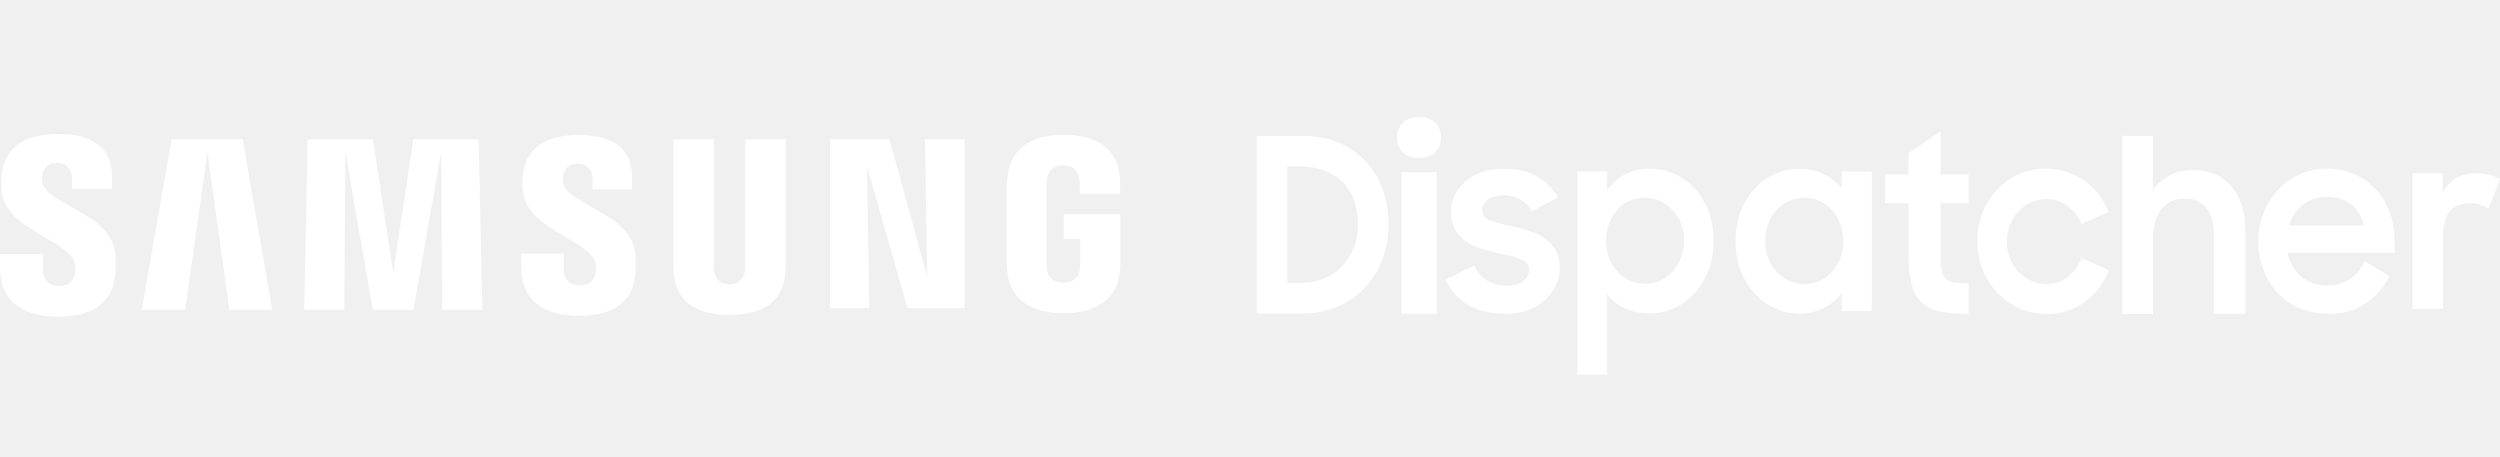
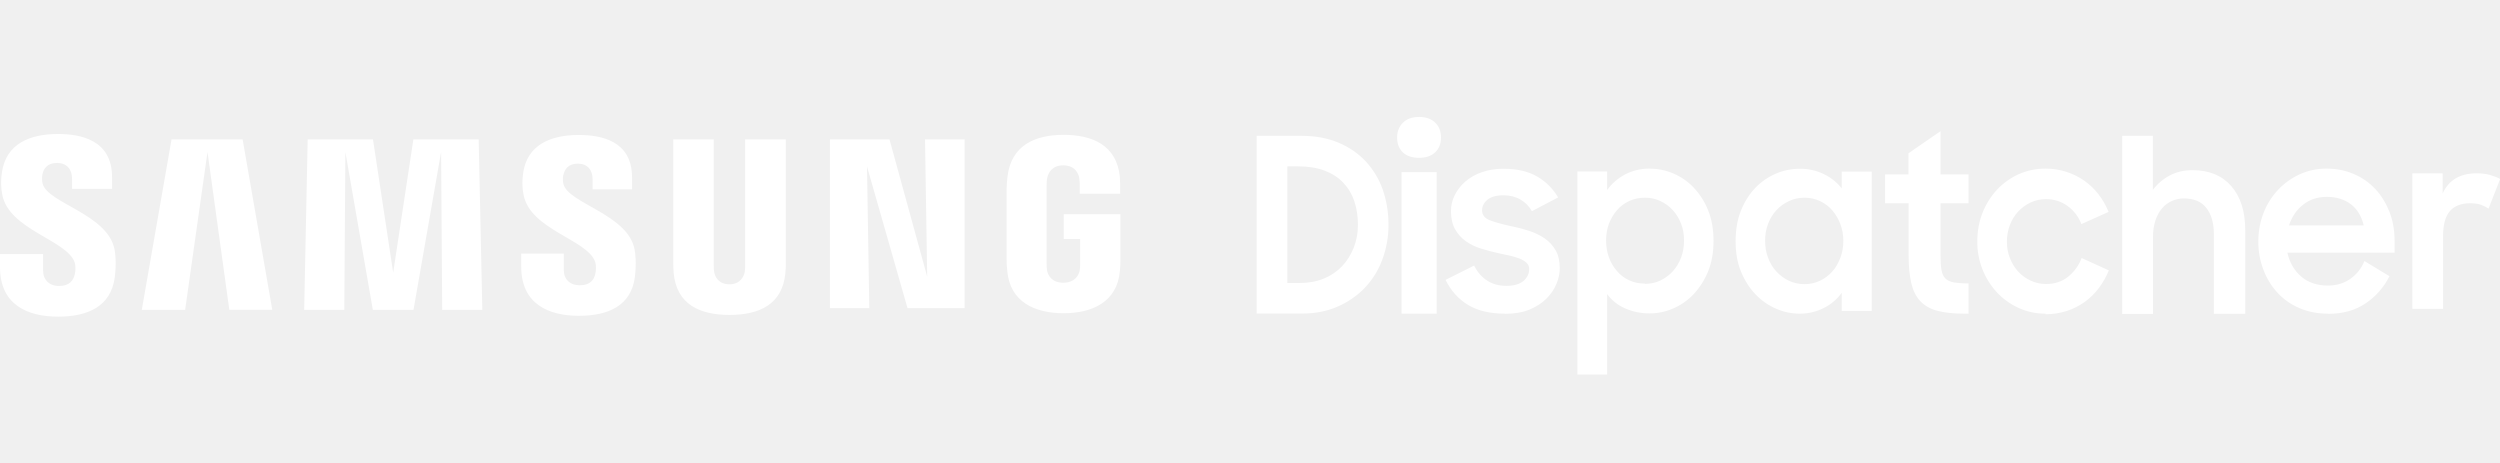
- <svg xmlns="http://www.w3.org/2000/svg" width="230" height="42" viewBox="0 0 230 42" fill="none">
-   <g clip-path="url(#uj75asoppa)" fill="#fff">
-     <path d="M115.613 12.497h4.125c1.276 0 2.404.209 3.395.626.991.418 1.833.993 2.514 1.724a7.464 7.464 0 0 1 1.561 2.585c.347.993.533 2.077.533 3.239a9.017 9.017 0 0 1-.583 3.251 7.568 7.568 0 0 1-1.622 2.586 7.696 7.696 0 0 1-2.503 1.71c-.966.418-2.019.627-3.171.627h-4.249V12.497zm2.825 2.82v10.72h1.102c.83 0 1.573-.13 2.242-.404a4.78 4.78 0 0 0 1.685-1.136 5.33 5.33 0 0 0 1.078-1.71c.26-.654.384-1.359.384-2.116 0-.758-.112-1.515-.335-2.168a4.557 4.557 0 0 0-1.016-1.697c-.458-.483-1.028-.85-1.721-1.11-.694-.261-1.512-.392-2.441-.392h-.978v.013zM128.942 15.84h3.233v13.018h-3.233V15.839zm-.409-3.187c0-.561.186-1.018.545-1.37.36-.353.855-.523 1.475-.523.619 0 1.127.17 1.486.522.359.353.533.81.533 1.371 0 .562-.174 1.019-.533 1.358-.359.34-.855.51-1.486.51-.632 0-1.152-.17-1.499-.51-.347-.34-.521-.796-.521-1.358zM138.456 28.858c-1.363 0-2.49-.261-3.382-.797-.892-.535-1.586-1.305-2.081-2.31l2.626-1.32c.297.6.694 1.058 1.202 1.384.508.327 1.09.483 1.771.483.681 0 1.226-.156 1.573-.456.347-.3.521-.666.521-1.097a.763.763 0 0 0-.248-.575 2.148 2.148 0 0 0-.632-.379 6.103 6.103 0 0 0-.917-.274 75.612 75.612 0 0 0-1.09-.235 19.8 19.8 0 0 1-1.561-.418 4.884 4.884 0 0 1-1.375-.666 3.442 3.442 0 0 1-.991-1.096c-.247-.444-.384-1.006-.384-1.672 0-.51.112-1.005.347-1.475.236-.47.558-.888.979-1.254a4.639 4.639 0 0 1 1.524-.862 5.976 5.976 0 0 1 1.982-.313c1.238 0 2.254.235 3.084.705a5.344 5.344 0 0 1 1.945 1.933l-2.416 1.266a2.745 2.745 0 0 0-1.053-1.07c-.446-.262-.966-.392-1.56-.392-.669 0-1.165.143-1.487.418-.322.274-.483.6-.483.966 0 .418.235.731.718.914.471.183 1.177.379 2.106.574.508.105 1.016.235 1.524.405.508.17.979.392 1.4.68.421.287.755.652 1.016 1.096.26.444.384 1.005.384 1.671 0 .457-.1.927-.298 1.41-.198.484-.495.94-.916 1.359-.409.418-.942.757-1.561 1.018-.632.261-1.388.392-2.267.392v-.013zM151.772 28.832a5.544 5.544 0 0 1-2.254-.457 4.05 4.05 0 0 1-1.66-1.32v7.404h-2.738V15.774h2.738v1.71c.421-.6.979-1.07 1.648-1.436a4.795 4.795 0 0 1 2.242-.535c.755 0 1.486.143 2.192.444.706.3 1.338.73 1.883 1.305a6.632 6.632 0 0 1 1.326 2.09c.334.822.495 1.762.495 2.833 0 1.071-.173 1.985-.508 2.808a6.877 6.877 0 0 1-1.338 2.089 5.697 5.697 0 0 1-1.882 1.306 5.4 5.4 0 0 1-2.144.444zm-.445-2.716c.507 0 .978-.105 1.412-.3a3.738 3.738 0 0 0 1.152-.85c.334-.365.582-.783.768-1.266a4.322 4.322 0 0 0 .272-1.567c0-.561-.086-1.07-.272-1.554a3.944 3.944 0 0 0-.768-1.253 3.605 3.605 0 0 0-1.152-.836 3.204 3.204 0 0 0-1.412-.3c-.508 0-.991.104-1.437.3a3.362 3.362 0 0 0-1.128.849 4.3 4.3 0 0 0-.743 1.253c-.173.483-.26.993-.26 1.528s.087 1.07.26 1.554c.173.483.421.9.743 1.266a3.2 3.2 0 0 0 1.128.85c.433.208.916.3 1.437.3v.026zM165.56 28.858a5.336 5.336 0 0 1-2.131-.444 5.745 5.745 0 0 1-1.895-1.306c-.558-.574-1.003-1.267-1.35-2.09-.347-.822-.508-1.762-.508-2.82 0-1.057.161-2.01.495-2.833.335-.823.781-1.528 1.326-2.09a5.748 5.748 0 0 1 1.895-1.305 5.584 5.584 0 0 1 2.193-.444c.792 0 1.523.157 2.192.483a4.703 4.703 0 0 1 1.66 1.319v-1.541h2.763V28.61h-2.763v-1.672c-.433.601-.991 1.071-1.672 1.41-.681.34-1.412.51-2.205.51zm.446-2.716c.52 0 .991-.105 1.437-.314a3.69 3.69 0 0 0 1.127-.848c.322-.353.557-.784.743-1.267a4.301 4.301 0 0 0 .273-1.554c0-.548-.087-1.057-.273-1.54a4.349 4.349 0 0 0-.743-1.267 3.369 3.369 0 0 0-1.127-.849 3.28 3.28 0 0 0-1.437-.313c-.52 0-.979.104-1.425.313-.446.209-.83.483-1.152.836-.322.352-.582.77-.768 1.253a4.3 4.3 0 0 0-.272 1.554c0 .549.086 1.084.272 1.567.186.496.434.914.768 1.267.322.352.706.64 1.152.848.446.21.917.314 1.425.314zM173.414 16.048h2.167v-1.946l2.949-2.037v3.983h2.576v2.65h-2.576v4.793c0 .548.024 1.005.086 1.345.062.34.174.6.36.783.185.183.446.3.78.366.334.052.793.091 1.35.091v2.782h-.409c-.978 0-1.796-.092-2.452-.261-.657-.17-1.177-.47-1.574-.888-.396-.418-.668-.967-.829-1.646-.162-.679-.248-1.527-.248-2.546V18.7h-2.168v-2.65h-.012zM188.204 28.858c-.879 0-1.709-.17-2.477-.523a6.239 6.239 0 0 1-1.995-1.423 6.804 6.804 0 0 1-1.338-2.115 6.95 6.95 0 0 1-.483-2.599c0-.927.161-1.815.483-2.624a6.8 6.8 0 0 1 1.338-2.129 6.306 6.306 0 0 1 1.995-1.423 6.072 6.072 0 0 1 2.477-.51 6.176 6.176 0 0 1 3.568 1.124c.495.352.929.77 1.301 1.253.371.483.681 1.019.916 1.606l-2.502 1.123a3.6 3.6 0 0 0-1.276-1.671c-.57-.418-1.239-.627-1.982-.627-.508 0-.979.105-1.425.314a3.699 3.699 0 0 0-1.895 2.076c-.186.47-.272.979-.272 1.527 0 .549.086 1.032.272 1.502a4 4 0 0 0 .756 1.24c.322.353.706.627 1.152.836.446.21.917.314 1.424.314.793 0 1.462-.222 2.02-.666a4.016 4.016 0 0 0 1.251-1.724l2.502 1.136a7.058 7.058 0 0 1-.917 1.62 5.894 5.894 0 0 1-1.3 1.279 6.029 6.029 0 0 1-1.648.836 6.38 6.38 0 0 1-1.97.3l.025-.052zM195.24 12.497h2.825v4.975a4.615 4.615 0 0 1 1.561-1.332c.619-.327 1.313-.483 2.093-.483 1.511 0 2.701.483 3.555 1.462.855.98 1.289 2.324 1.289 4.074v7.678h-2.887v-7.338c0-1.019-.235-1.816-.693-2.403-.459-.588-1.152-.875-2.069-.875-.384 0-.756.078-1.103.235a2.486 2.486 0 0 0-.904.68c-.26.3-.458.665-.607 1.109-.148.444-.223.94-.223 1.502v7.103h-2.837V12.497zM214.169 28.858c-.954 0-1.821-.17-2.614-.51a5.854 5.854 0 0 1-2.019-1.41 6.47 6.47 0 0 1-1.301-2.115 7.19 7.19 0 0 1-.471-2.599c0-.927.161-1.815.484-2.637a6.496 6.496 0 0 1 1.337-2.129c.57-.6 1.227-1.07 1.995-1.423a5.832 5.832 0 0 1 2.477-.522c.892 0 1.735.17 2.49.496a5.701 5.701 0 0 1 1.982 1.384c.558.588.979 1.293 1.301 2.09a7.3 7.3 0 0 1 .471 2.637v1.123h-9.861c.198.9.619 1.632 1.264 2.194.644.561 1.474.835 2.465.835.793 0 1.474-.209 2.056-.613a3.643 3.643 0 0 0 1.301-1.646l2.304 1.397a6.478 6.478 0 0 1-2.205 2.508c-.942.64-2.094.953-3.444.953l-.012-.013zm-.099-10.747c-.843 0-1.574.235-2.181.718-.619.483-1.04 1.123-1.3 1.907h6.875c-.211-.862-.607-1.515-1.202-1.959-.594-.444-1.325-.666-2.192-.666zM221.923 15.944h2.8v1.854c.57-1.24 1.61-1.854 3.134-1.854.446 0 .842.052 1.202.143.359.105.669.223.953.38l-1.065 2.728a3.18 3.18 0 0 0-.694-.352c-.247-.092-.594-.144-.991-.144-.817 0-1.449.235-1.87.718-.421.483-.632 1.254-.632 2.338v6.659h-2.824v-12.47h-.013z" />
-     <path fill-rule="evenodd" clip-rule="evenodd" d="M97.862 19.705v2.285h1.511v2.272c0 .209 0 .418-.037.6-.062.418-.434 1.15-1.511 1.15-1.078 0-1.437-.719-1.5-1.15a4.456 4.456 0 0 1-.037-.6v-7.169c0-.248.013-.535.062-.744.075-.379.397-1.136 1.462-1.136 1.127 0 1.412.796 1.474 1.136.037.222.05.6.05.6v.875h3.716v-.509s.012-.535-.025-1.032c-.285-2.938-2.552-3.878-5.165-3.878-2.614 0-4.844.94-5.178 3.878-.025.275-.075.745-.075 1.032v6.594c0 .287 0 .51.062 1.032.248 2.86 2.577 3.878 5.178 3.878 2.602 0 4.931-1.019 5.178-3.878.05-.523.05-.745.05-1.032v-4.204h-5.215zM72.281 12.823h-3.728v11.595c0 .196 0 .431-.037.6-.075.392-.385 1.137-1.413 1.137s-1.337-.745-1.4-1.136c-.037-.17-.037-.392-.037-.6V12.822h-3.728v11.242c0 .288.012.888.037 1.032.26 2.925 2.428 3.878 5.14 3.878 2.714 0 4.882-.953 5.142-3.878.024-.157.05-.744.037-1.032V12.823h-.013zM38.03 12.823l-1.858 12.261-1.859-12.261h-6.008l-.322 15.682h3.692l.099-14.52 2.527 14.52h3.741l2.54-14.52.099 14.52h3.691l-.334-15.682H38.03zM15.782 12.823l-2.738 15.682h3.989l2.056-14.52 2.007 14.52h3.952l-2.725-15.682h-6.541zM85.3 25.45l-3.468-12.627h-5.475v15.526h3.617l-.21-13.032 3.728 13.032h5.252V12.823h-3.641L85.3 25.45zM51.83 16.1c.111-.496.42-1.044 1.338-1.044.854 0 1.35.561 1.35 1.41v.953h3.63v-1.097c0-3.382-2.85-3.904-4.906-3.904-2.601 0-4.72.914-5.104 3.447-.099.692-.124 1.306.037 2.09.632 3.173 5.823 4.087 6.566 6.098.136.378.099.861.025 1.148-.112.523-.446 1.045-1.425 1.045-.917 0-1.474-.561-1.474-1.41v-1.502h-3.915v1.202c0 3.46 2.552 4.518 5.302 4.518 2.75 0 4.807-.954 5.154-3.552.16-1.345.037-2.22-.025-2.546-.607-3.252-6.132-4.231-6.553-6.046a2.235 2.235 0 0 1-.013-.81h.013zM3.902 16.048c.1-.496.421-1.058 1.35-1.058.867 0 1.375.575 1.375 1.424v.966h3.68v-1.097c0-3.408-2.887-3.956-4.98-3.956-2.614 0-4.757.927-5.141 3.486a5.8 5.8 0 0 0 .025 2.115c.631 3.2 5.871 4.14 6.64 6.164.136.378.098.861.024 1.162-.124.522-.458 1.057-1.437 1.057-.917 0-1.474-.574-1.474-1.423v-1.515H0v1.202c0 3.512 2.589 4.557 5.351 4.557 2.763 0 4.844-.966 5.203-3.59.174-1.359.05-2.234-.012-2.573-.62-3.29-6.206-4.27-6.628-6.098a2.05 2.05 0 0 1-.012-.823z" />
+ <svg xmlns="http://www.w3.org/2000/svg" width="200" height="37" viewBox="0 0 200 37" fill="none">
+   <g clip-path="url(#3cxf9hc8ta)" fill="#fff">
+     <path d="M100.533 10.866h3.587c1.11 0 2.09.182 2.952.545.861.364 1.594.863 2.186 1.499a6.506 6.506 0 0 1 1.358 2.248c.301.863.463 1.806.463 2.816a7.88 7.88 0 0 1-.506 2.828 6.564 6.564 0 0 1-1.412 2.248 6.688 6.688 0 0 1-2.175 1.487c-.841.364-1.756.545-2.758.545h-3.695V10.866zm2.456 2.453v9.322h.959c.722 0 1.368-.114 1.95-.352a4.169 4.169 0 0 0 1.465-.988c.398-.42.71-.92.937-1.487.226-.568.334-1.181.334-1.84 0-.658-.097-1.317-.291-1.885a3.967 3.967 0 0 0-.884-1.476c-.398-.42-.894-.738-1.497-.965-.603-.227-1.314-.34-2.122-.34h-.851v.01zM112.124 13.773h2.811v11.32h-2.811v-11.32zm-.356-2.77c0-.489.162-.886.474-1.193.312-.306.743-.454 1.282-.454.538 0 .98.148 1.292.454.313.307.464.704.464 1.192 0 .489-.151.886-.464 1.181-.312.296-.743.443-1.292.443s-1.002-.147-1.304-.443c-.301-.295-.452-.692-.452-1.18zM120.396 25.093c-1.185 0-2.165-.227-2.94-.692-.776-.466-1.379-1.136-1.81-2.01l2.284-1.147c.258.523.603.92 1.044 1.204.442.284.948.42 1.541.42.592 0 1.066-.136 1.368-.397.301-.262.452-.58.452-.954a.663.663 0 0 0-.215-.5 1.86 1.86 0 0 0-.55-.33 5.289 5.289 0 0 0-.797-.238 64.65 64.65 0 0 0-.948-.204 17.193 17.193 0 0 1-1.357-.363 4.234 4.234 0 0 1-1.195-.58 2.968 2.968 0 0 1-.862-.953c-.216-.386-.334-.874-.334-1.454 0-.442.097-.874.301-1.283a3.52 3.52 0 0 1 .851-1.09 4.047 4.047 0 0 1 1.325-.749 5.203 5.203 0 0 1 1.724-.272c1.077 0 1.96.204 2.682.613a4.648 4.648 0 0 1 1.691 1.68l-2.1 1.101a2.395 2.395 0 0 0-.916-.93c-.388-.228-.84-.341-1.357-.341-.582 0-1.013.125-1.293.363-.28.239-.42.522-.42.84 0 .364.205.636.625.795.409.16 1.023.33 1.831.5.442.09.883.204 1.325.352.442.147.851.34 1.217.59.367.25.657.568.884.954.226.386.333.874.333 1.453 0 .398-.086.807-.258 1.227-.172.42-.431.817-.797 1.18-.356.364-.819.66-1.357.886-.55.227-1.207.34-1.972.34v-.01zM131.976 25.07a4.817 4.817 0 0 1-1.96-.396 3.517 3.517 0 0 1-1.444-1.147v6.438h-2.38V13.716h2.38v1.488c.366-.523.851-.931 1.433-1.25a4.171 4.171 0 0 1 1.95-.465c.657 0 1.292.125 1.906.386a4.84 4.84 0 0 1 1.637 1.136 5.76 5.76 0 0 1 1.153 1.817c.291.715.431 1.532.431 2.463s-.151 1.726-.442 2.442a5.963 5.963 0 0 1-1.163 1.816 4.96 4.96 0 0 1-1.637 1.136 4.691 4.691 0 0 1-1.864.386zm-.388-2.36c.442 0 .851-.092 1.228-.262.377-.182.711-.42 1.002-.738.291-.318.506-.681.668-1.101.162-.42.237-.875.237-1.363s-.075-.931-.237-1.351a3.435 3.435 0 0 0-.668-1.09 3.135 3.135 0 0 0-1.002-.727 2.782 2.782 0 0 0-1.228-.261c-.441 0-.861.09-1.249.261-.377.182-.711.42-.98.738-.27.307-.485.681-.647 1.09-.151.42-.226.863-.226 1.329 0 .465.075.93.226 1.35.151.421.366.784.647 1.102.269.318.603.568.98.738.377.182.797.261 1.249.261v.023zM143.965 25.093a4.643 4.643 0 0 1-1.853-.386 5.004 5.004 0 0 1-1.648-1.135c-.484-.5-.872-1.101-1.174-1.817-.301-.715-.441-1.533-.441-2.452 0-.92.14-1.749.431-2.464.29-.716.678-1.329 1.152-1.817a5.004 5.004 0 0 1 1.648-1.136 4.857 4.857 0 0 1 1.907-.385 4.28 4.28 0 0 1 1.906.42 4.091 4.091 0 0 1 1.444 1.146v-1.34h2.402v11.15h-2.402v-1.453a3.921 3.921 0 0 1-1.454 1.227 4.231 4.231 0 0 1-1.918.442zm.388-2.361c.452 0 .862-.091 1.25-.273.377-.181.7-.431.98-.738.28-.306.485-.681.646-1.101.162-.42.237-.875.237-1.351 0-.477-.075-.92-.237-1.34a3.777 3.777 0 0 0-.646-1.102 2.93 2.93 0 0 0-.98-.738 2.856 2.856 0 0 0-1.25-.272c-.452 0-.851.09-1.239.272-.388.182-.721.42-1.002.727-.28.307-.506.67-.667 1.09-.162.42-.237.874-.237 1.351s.075.943.237 1.363c.161.431.377.795.667 1.101.281.307.614.557 1.002.738.388.182.797.273 1.239.273zM150.794 13.954h1.885v-1.692l2.564-1.77v3.462h2.241v2.305h-2.241v4.168c0 .476.022.874.076 1.169.053.295.15.522.312.681.162.16.388.261.679.318.29.046.689.08 1.174.08v2.418h-.356c-.851 0-1.562-.08-2.133-.227-.57-.148-1.023-.409-1.368-.772-.344-.363-.581-.84-.721-1.43-.14-.591-.216-1.33-.216-2.215v-4.19h-1.885v-2.305h-.011zM163.656 25.094a5.105 5.105 0 0 1-2.154-.454 5.424 5.424 0 0 1-1.735-1.238 5.906 5.906 0 0 1-1.583-4.1c0-.805.14-1.578.42-2.282a5.893 5.893 0 0 1 1.163-1.85 5.48 5.48 0 0 1 1.735-1.238 5.276 5.276 0 0 1 2.154-.443 5.378 5.378 0 0 1 3.102.977c.431.306.808.67 1.131 1.09.323.42.593.886.797 1.396l-2.176.977a3.132 3.132 0 0 0-1.109-1.453 2.853 2.853 0 0 0-1.724-.545c-.441 0-.851.09-1.238.272a3.214 3.214 0 0 0-1.648 1.805 3.571 3.571 0 0 0-.237 1.329c0 .477.075.897.237 1.306.161.408.377.772.657 1.078.28.307.614.545 1.001.727.388.182.798.273 1.239.273.69 0 1.271-.194 1.756-.58a3.485 3.485 0 0 0 1.088-1.498l2.176.988a6.178 6.178 0 0 1-.797 1.407c-.323.432-.7.807-1.131 1.113a5.232 5.232 0 0 1-1.433.727 5.55 5.55 0 0 1-1.713.261l.022-.045zM169.774 10.866h2.456v4.326a4.026 4.026 0 0 1 1.358-1.158c.538-.284 1.141-.42 1.82-.42 1.314 0 2.348.42 3.092 1.272.743.851 1.12 2.02 1.12 3.542v6.677h-2.51v-6.381c0-.886-.205-1.579-.603-2.09-.399-.51-1.002-.76-1.799-.76-.334 0-.657.068-.959.204-.301.136-.571.33-.786.59-.226.262-.399.58-.528.966a4.09 4.09 0 0 0-.194 1.305v6.177h-2.467v-14.25zM186.234 25.094c-.83 0-1.584-.148-2.273-.443a5.093 5.093 0 0 1-1.756-1.227 5.618 5.618 0 0 1-1.131-1.839 6.264 6.264 0 0 1-.409-2.26c0-.806.14-1.578.42-2.293a5.645 5.645 0 0 1 1.163-1.85 5.543 5.543 0 0 1 1.734-1.239 5.077 5.077 0 0 1 2.155-.454c.775 0 1.508.148 2.165.432a4.951 4.951 0 0 1 1.723 1.203c.485.511.851 1.124 1.131 1.817.27.704.41 1.465.41 2.294v.976h-8.575c.173.784.539 1.42 1.099 1.908.56.488 1.282.726 2.144.726.689 0 1.281-.181 1.788-.533a3.17 3.17 0 0 0 1.131-1.43l2.003 1.214a5.624 5.624 0 0 1-1.917 2.18c-.819.556-1.821.829-2.995.829l-.01-.011zm-.087-9.345c-.732 0-1.368.204-1.895.624-.539.42-.905.977-1.131 1.658h5.978c-.183-.75-.528-1.317-1.045-1.703-.517-.386-1.153-.58-1.907-.58zM192.977 13.864h2.434v1.612c.496-1.079 1.401-1.612 2.726-1.612.387 0 .732.045 1.044.125.313.09.582.193.83.329l-.927 2.373a2.762 2.762 0 0 0-.603-.306c-.215-.08-.517-.125-.862-.125-.71 0-1.26.204-1.626.624-.366.42-.549 1.09-.549 2.033v5.79h-2.456V13.864h-.011z" />
+     <path fill-rule="evenodd" clip-rule="evenodd" d="M85.097 17.134v1.987h1.314v1.976c0 .181 0 .363-.032.522-.054.363-.377 1-1.314 1s-1.25-.625-1.303-1a3.853 3.853 0 0 1-.033-.522v-6.234c0-.216.011-.466.054-.647.065-.33.345-.988 1.271-.988.98 0 1.228.693 1.282.988.032.193.043.522.043.522v.76h3.232v-.442s.01-.466-.022-.897c-.248-2.555-2.219-3.372-4.492-3.372s-4.212.817-4.502 3.372c-.022.238-.065.647-.065.897v5.734c0 .25 0 .443.054.897.215 2.487 2.24 3.372 4.502 3.372 2.263 0 4.288-.885 4.503-3.372.043-.454.043-.647.043-.897v-3.656h-4.535zM62.853 11.15h-3.242v10.083c0 .17 0 .375-.032.522-.065.34-.334.988-1.228.988-.894 0-1.164-.647-1.218-.988-.032-.147-.032-.34-.032-.522V11.15H53.86v9.776c0 .25.01.772.032.897.226 2.544 2.111 3.372 4.47 3.372 2.36 0 4.245-.828 4.47-3.372.022-.136.044-.647.033-.897V11.15h-.01zM33.07 11.15l-1.616 10.662-1.616-10.662h-5.224l-.28 13.637h3.21l.086-12.626 2.197 12.626h3.253l2.208-12.626.087 12.626h3.21l-.291-13.637h-5.225zM13.723 11.15l-2.38 13.637h3.468L16.6 12.16l1.745 12.626h3.437L19.41 11.15h-5.688zM74.175 22.13l-3.016-10.98h-4.762v13.5h3.146L69.36 13.32l3.242 11.332h4.567V11.15h-3.167l.173 10.98zM45.07 14c.096-.432.366-.909 1.163-.909.743 0 1.174.489 1.174 1.227v.829h3.156v-.954c0-2.941-2.478-3.395-4.266-3.395-2.262 0-4.104.795-4.438 2.998-.086.601-.107 1.135.033 1.816.549 2.76 5.062 3.554 5.709 5.303.118.33.086.75.021.999-.097.454-.388.908-1.239.908-.797 0-1.281-.488-1.281-1.226V20.29h-3.404v1.045c0 3.009 2.219 3.929 4.61 3.929 2.391 0 4.18-.83 4.481-3.089.14-1.17.032-1.93-.021-2.214-.528-2.827-5.332-3.679-5.699-5.257a1.941 1.941 0 0 1-.01-.704h.01zM3.393 13.954c.086-.431.366-.92 1.174-.92.754 0 1.196.5 1.196 1.238v.84h3.2v-.953c0-2.964-2.51-3.44-4.331-3.44-2.273 0-4.136.805-4.47 3.03a5.045 5.045 0 0 0 .021 1.84c.55 2.782 5.106 3.6 5.774 5.36.118.329.086.75.021 1.01-.107.454-.398.92-1.25.92-.796 0-1.281-.5-1.281-1.238v-1.317H0v1.045c0 3.054 2.251 3.963 4.653 3.963 2.403 0 4.212-.84 4.525-3.123.15-1.18.043-1.942-.011-2.237-.539-2.861-5.397-3.713-5.763-5.302a1.782 1.782 0 0 1-.01-.716z" />
  </g>
  <defs>
-     <clipPath id="uj75asoppa">
-       <path fill="#fff" d="M0 0h230v41.785H0z" />
+     <clipPath id="3cxf9hc8ta">
+       <path fill="#fff" d="M0 0h200v36.335H0z" />
    </clipPath>
  </defs>
</svg>
